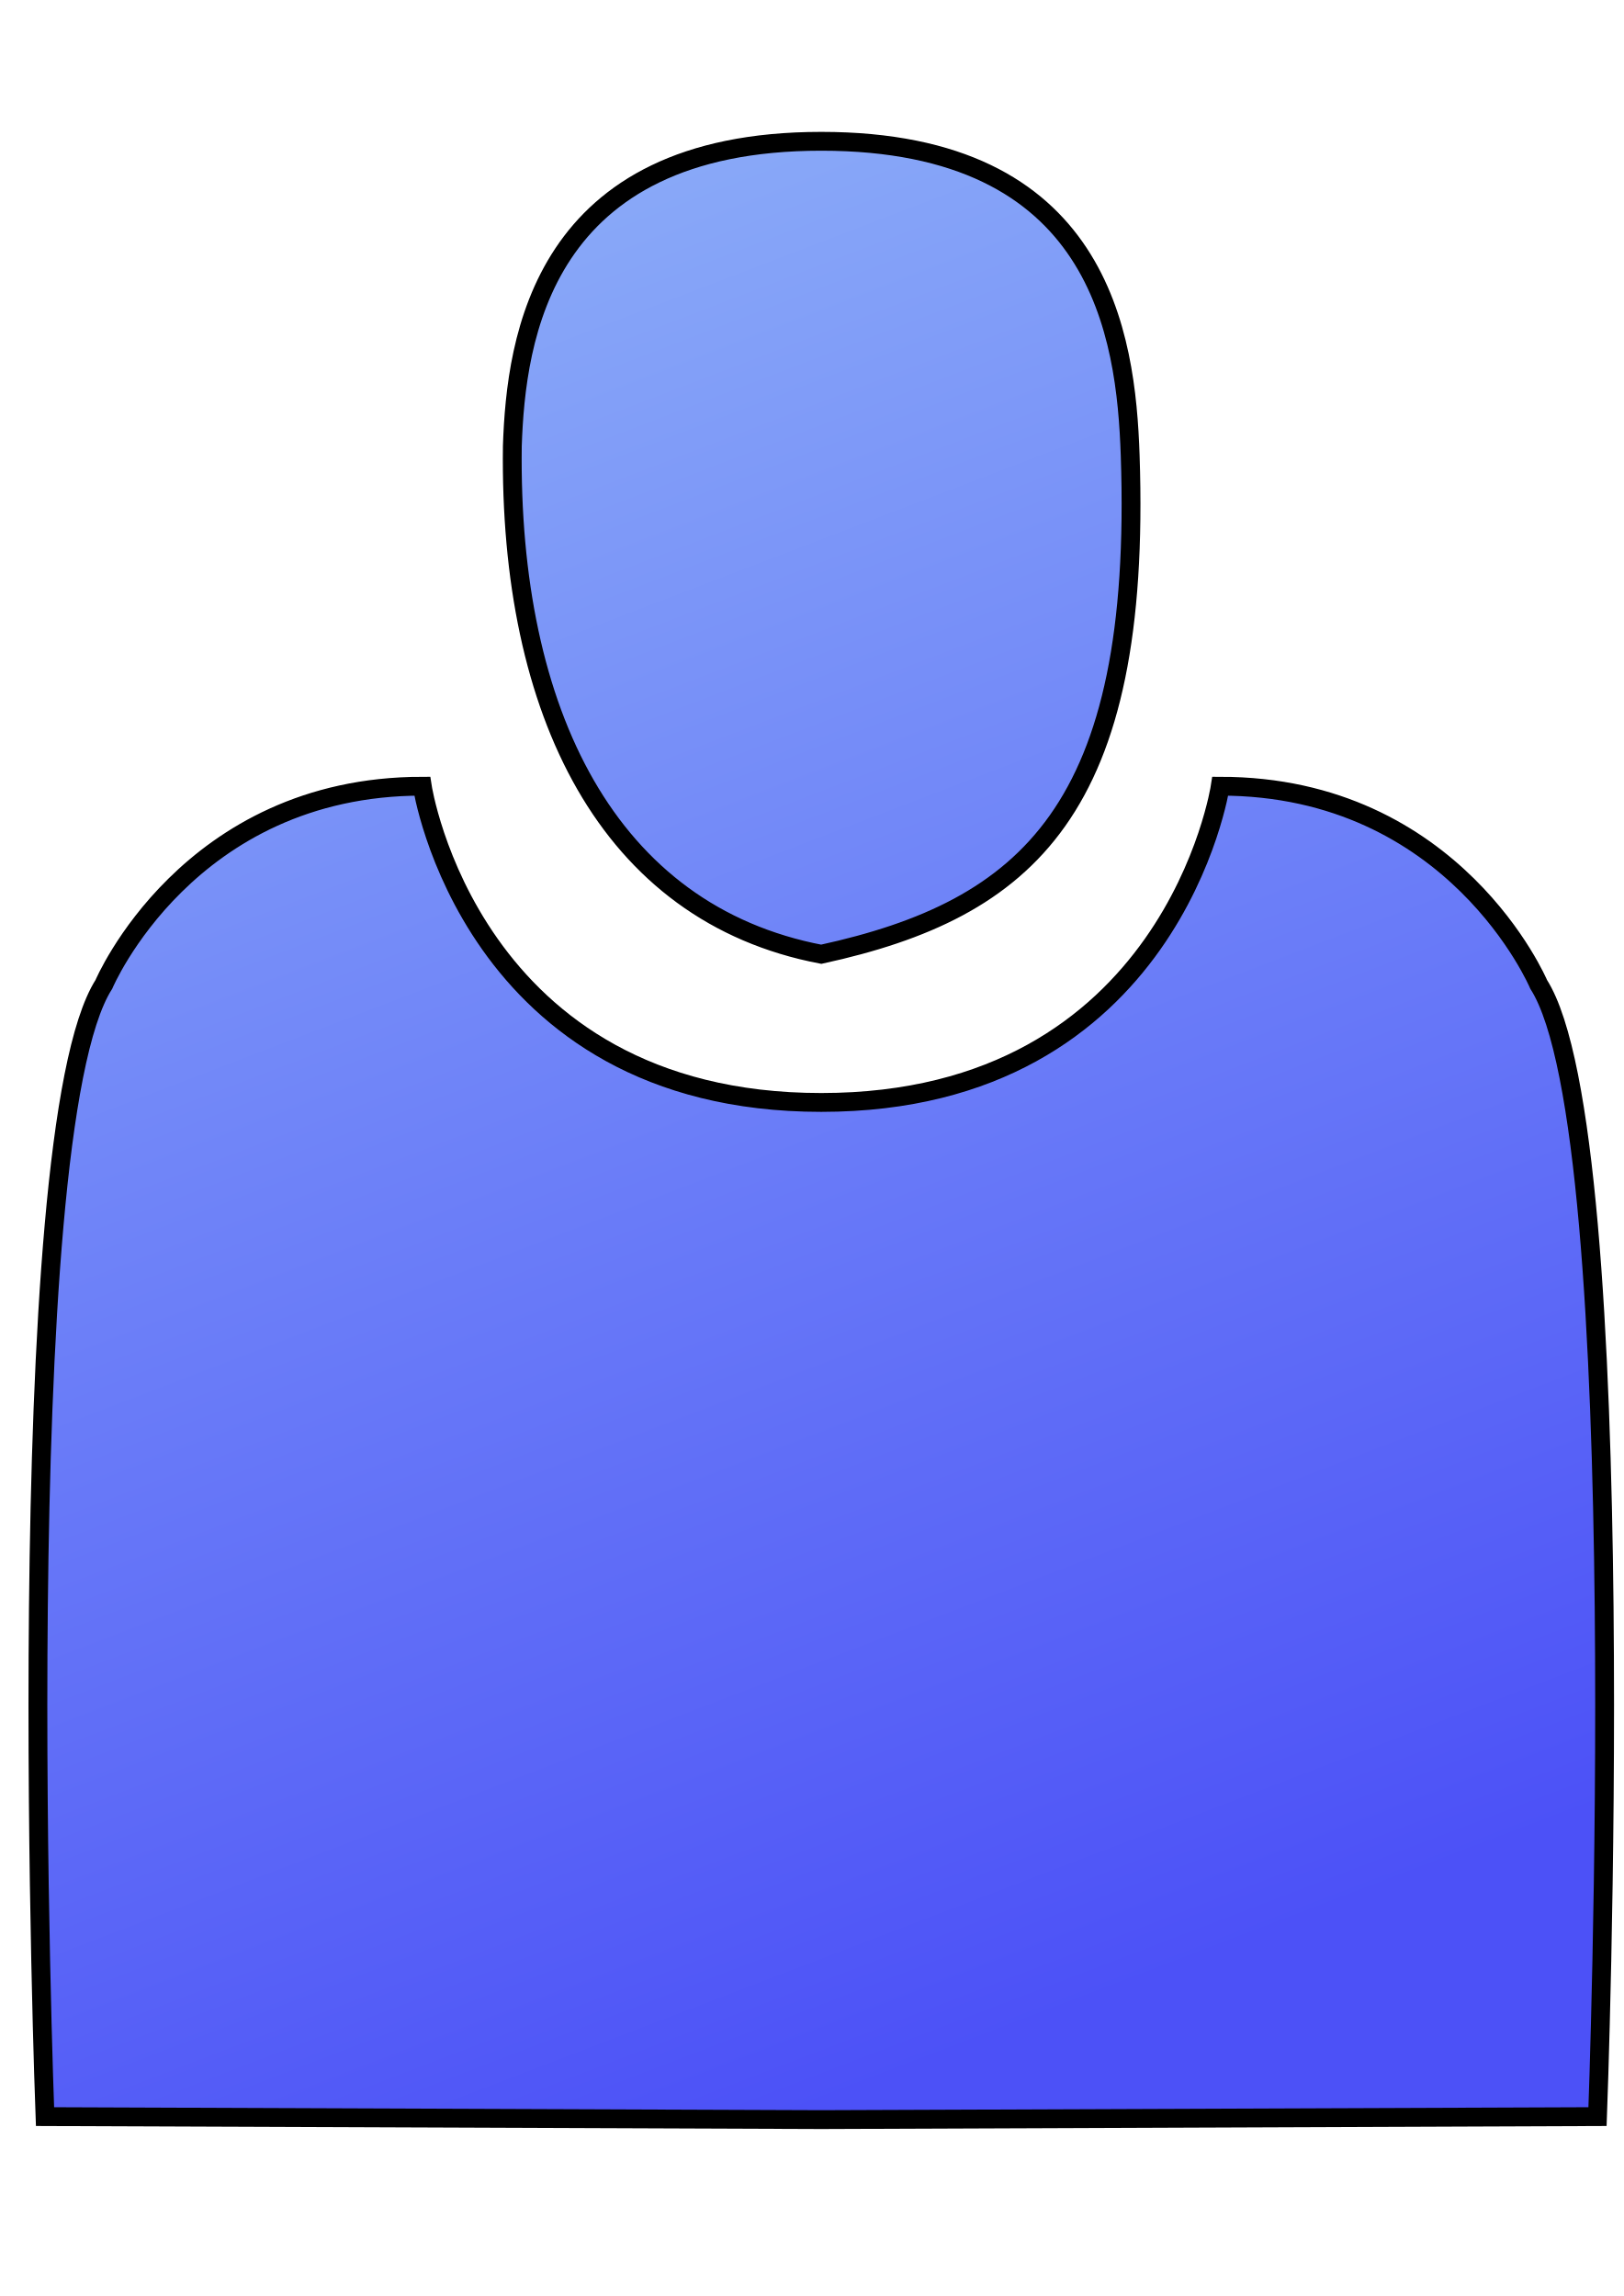
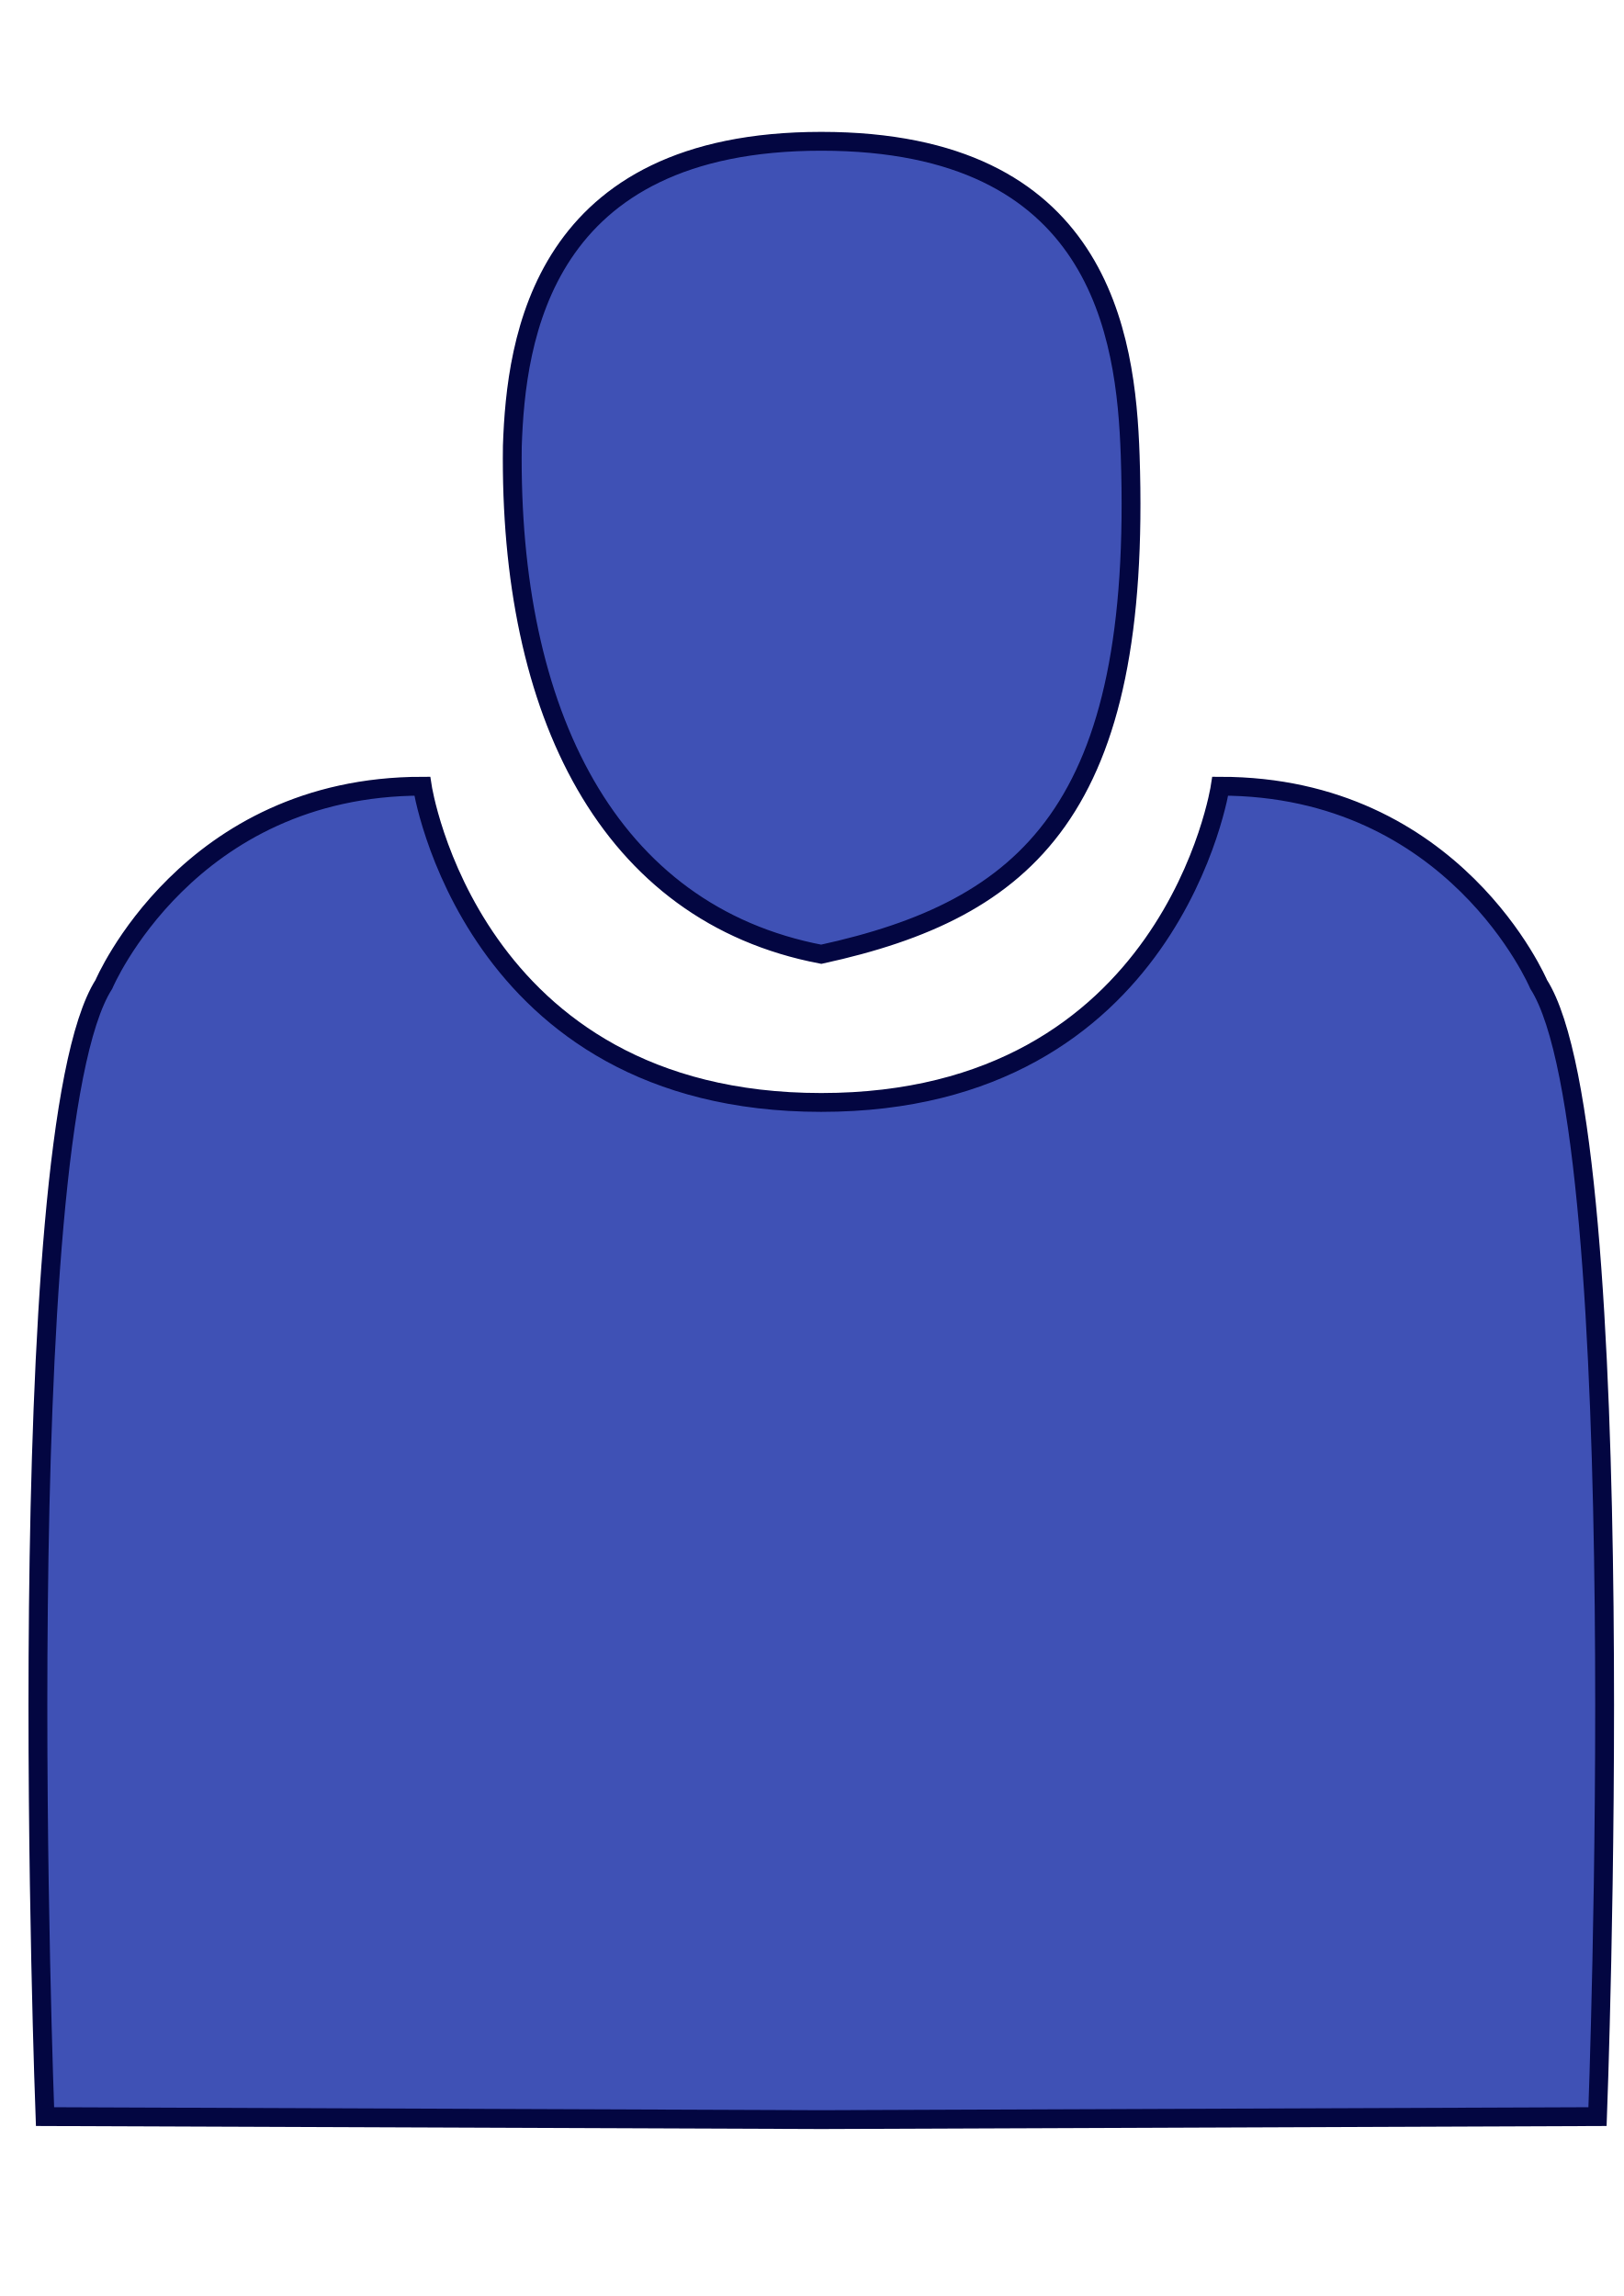
<svg xmlns="http://www.w3.org/2000/svg" xmlns:xlink="http://www.w3.org/1999/xlink" id="svg6919" version="1.1" viewBox="0 0 210 297" height="297mm" width="210mm">
  <defs id="defs6913">
    <linearGradient gradientTransform="matrix(8.410798,0,0,8.410798,-486.7829,-380.884)" spreadMethod="pad" y2="35.518" x2="54.687" y1="77.582" x1="70.82" gradientUnits="userSpaceOnUse" id="linearGradient6911" xlink:href="#linearGradient6310" />
    <linearGradient id="linearGradient6310">
      <stop id="stop6306" offset="0" style="stop-color:#4c51f7;stop-opacity:1;" />
      <stop id="stop6308" offset="1" style="stop-color:#abdaf9;stop-opacity:1" />
    </linearGradient>
  </defs>
  <g id="layer1">
-     <path d="m 146.171,58.912 c -0.528,-15.577 -3.864,-40.635 -39.954,-40.635 -36.19,0 -39.484,25.565 -39.954,39.406 -0.453,34.499 12.397,60.492 39.954,65.755 26.645,-5.818 41.507,-18.725 39.954,-64.526 z m 60.443,214.882 c 0,0 4.817,-126.976 -7.614,-146.465 0,0 -10.837,-25.629 -41.175,-25.629 0,0 -6.187,40.907 -51.607,40.907 -45.42,0 -51.607,-40.907 -51.607,-40.907 -30.339,0 -41.175,25.629 -41.175,25.629 C 1.004,146.818 5.821,273.794 5.821,273.794 l 100.396,0.39 z" style="fill:url(#linearGradient6911);fill-opacity:1;fill-rule:evenodd;stroke:#000000;stroke-width:2.436px;stroke-linecap:butt;stroke-linejoin:miter;stroke-opacity:1" id="use48" />
+     <path d="m 146.171,58.912 c -0.528,-15.577 -3.864,-40.635 -39.954,-40.635 -36.19,0 -39.484,25.565 -39.954,39.406 -0.453,34.499 12.397,60.492 39.954,65.755 26.645,-5.818 41.507,-18.725 39.954,-64.526 z m 60.443,214.882 c 0,0 4.817,-126.976 -7.614,-146.465 0,0 -10.837,-25.629 -41.175,-25.629 0,0 -6.187,40.907 -51.607,40.907 -45.42,0 -51.607,-40.907 -51.607,-40.907 -30.339,0 -41.175,25.629 -41.175,25.629 C 1.004,146.818 5.821,273.794 5.821,273.794 l 100.396,0.39 z" style="fill:#3f51b5;fill-opacity:1;fill-rule:evenodd;stroke:#030641;stroke-width:2.436px;stroke-linecap:butt;stroke-linejoin:miter;stroke-opacity:1" id="use48" />
  </g>
</svg>
